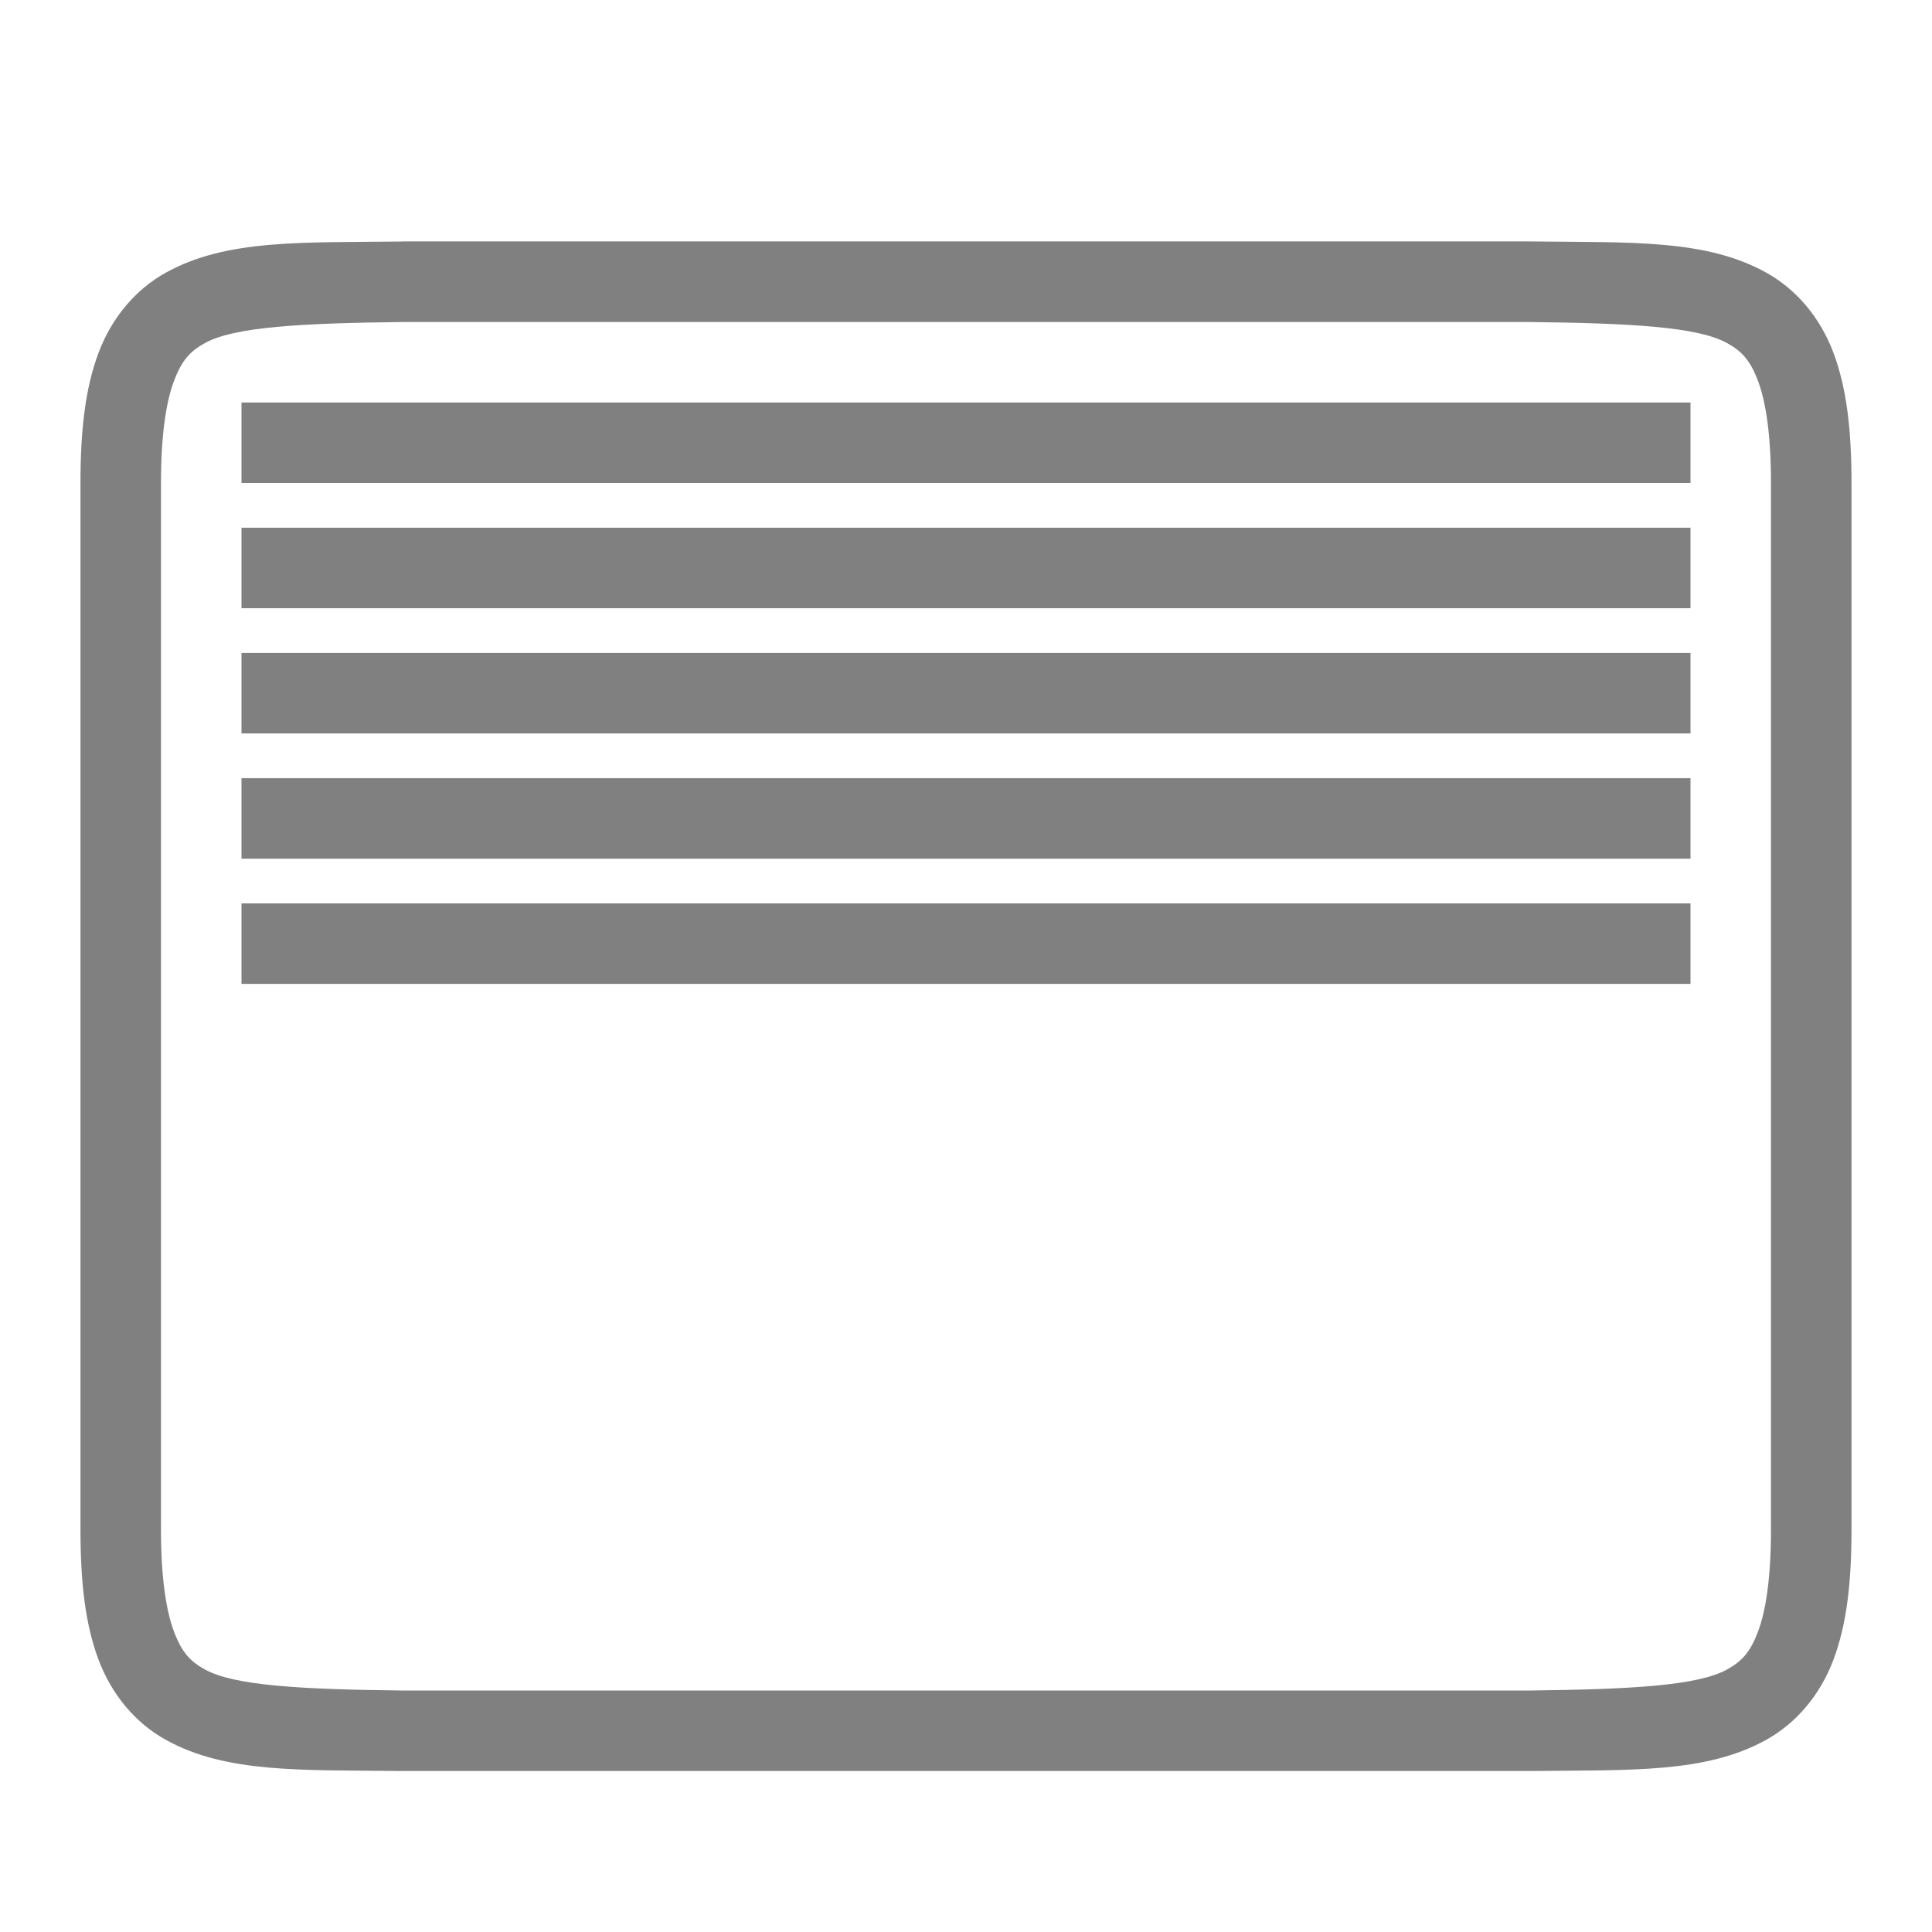
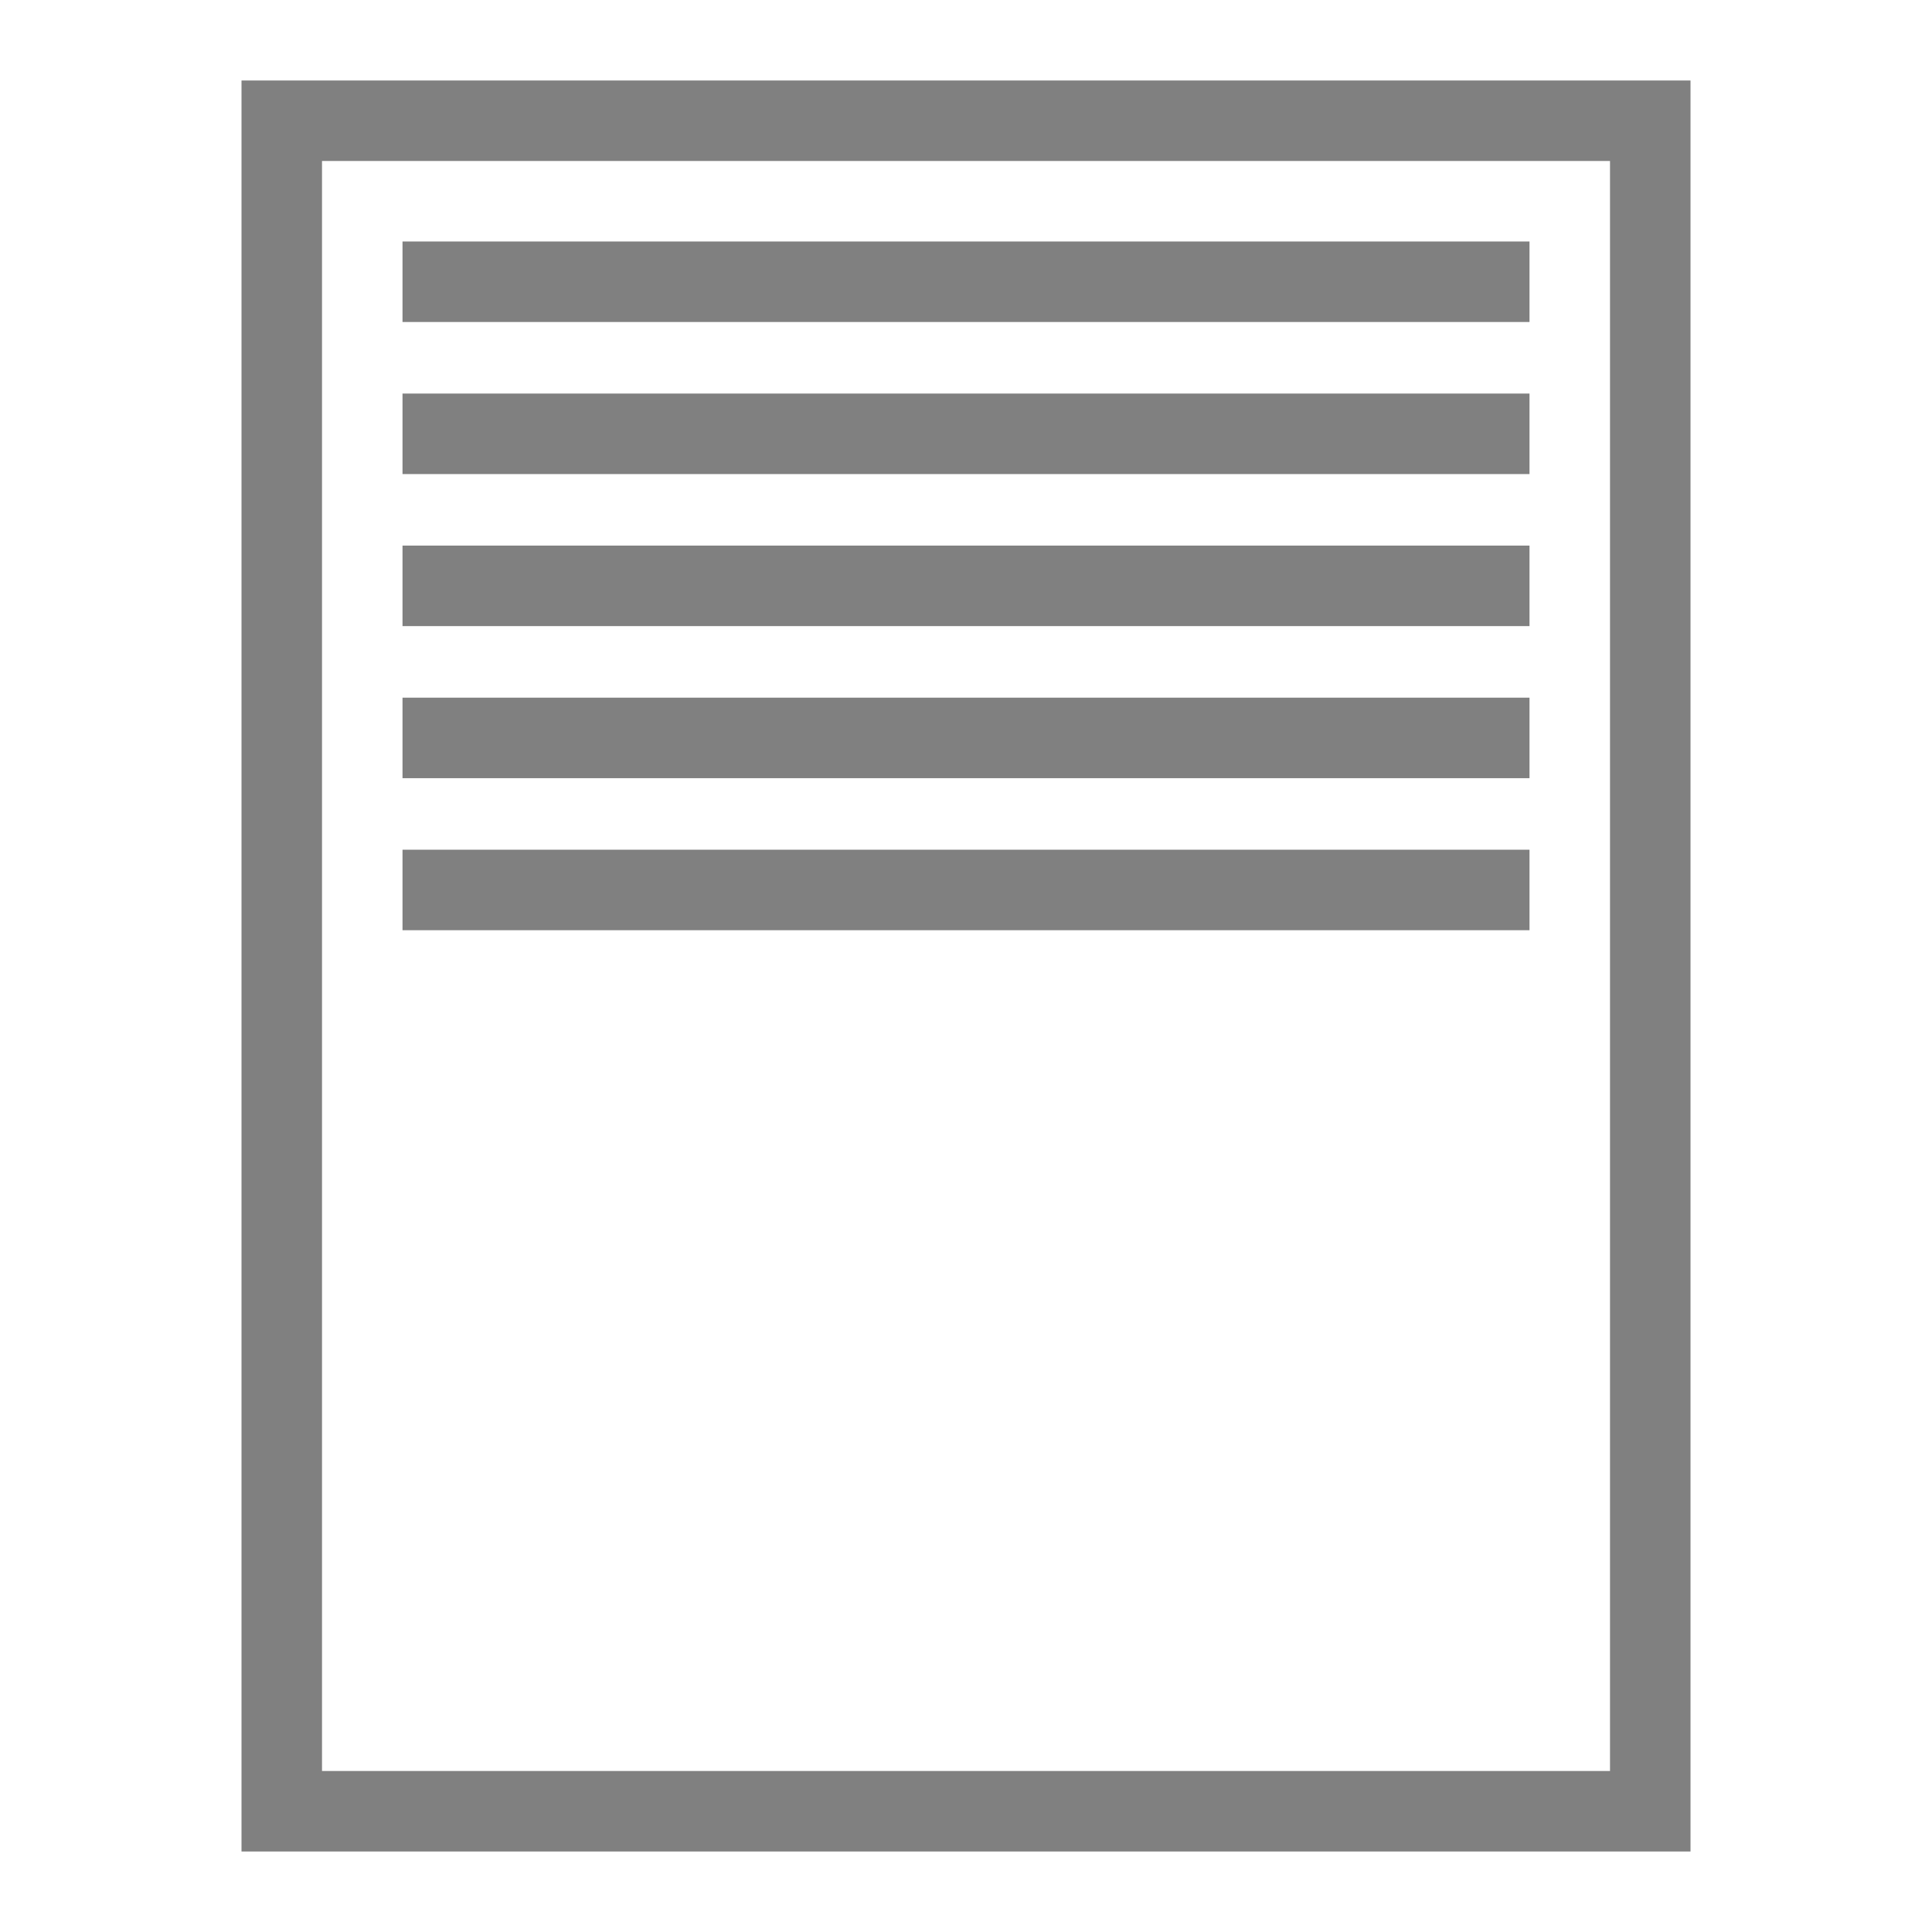
- <svg xmlns="http://www.w3.org/2000/svg" id="svg4874" height="96" viewBox="0 0 96 96" width="96" version="1.1">
-   <defs id="defs875" />
-   <path d="m 12,20 v 4 h 72 v -4 z" style="color:#000000;fill:#808080;stroke-width:3" id="rect4199" />
-   <rect x="-2.7465819e-06" y="-96" width="96" height="96" transform="rotate(90)" style="color:#000000;fill:none" id="rect4782" />
-   <path d="M 19.976,12.001 C 14.943,12.059 11.262,11.881 8.251,13.542 6.745,14.373 5.554,15.778 4.896,17.532 4.237,19.287 3.999,21.37 3.999,24.001 v 52 c 0,2.63 0.238,4.712 0.896,6.467 0.659,1.755 1.85,3.16 3.356,3.99 3.011,1.661 6.692,1.485 11.725,1.543 h 0.012 56.023 0.012 c 5.033,-0.058 8.714,0.118 11.725,-1.543 1.506,-0.831 2.697,-2.236 3.356,-3.99 0.659,-1.755 0.896,-3.836 0.896,-6.467 v -52 c 0,-2.63 -0.238,-4.714 -0.896,-6.469 -0.66,-1.759 -1.851,-3.163 -3.356,-3.994 -3.011,-1.661 -6.692,-1.483 -11.725,-1.541 h -0.012 -56.023 -0.012 z m 0.023,4 h 56 c 5.038,0.059 8.352,0.237 9.816,1.045 0.734,0.405 1.153,0.853 1.543,1.893 0.39,1.04 0.641,2.693 0.641,5.062 v 52 c 0,2.37 -0.25,4.023 -0.641,5.062 -0.39,1.04 -0.809,1.488 -1.543,1.893 -1.464,0.808 -4.778,0.986 -9.816,1.045 H 20.022 19.999 C 14.961,83.942 11.647,83.764 10.183,82.956 9.449,82.551 9.032,82.103 8.642,81.064 8.251,80.024 7.999,78.371 7.999,76.001 v -52 c 0,-2.37 0.252,-4.023 0.643,-5.062 0.39,-1.04 0.807,-1.488 1.541,-1.893 1.464,-0.808 4.778,-0.986 9.816,-1.045 z" style="color:#000000;font-variant-ligatures:none;font-variant-position:normal;font-variant-caps:normal;font-variant-numeric:normal;font-variant-alternates:normal;font-feature-settings:normal;text-indent:0;text-decoration:none;text-decoration-line:none;text-decoration-style:solid;text-decoration-color:#000000;text-transform:none;white-space:normal;shape-padding:0;isolation:auto;mix-blend-mode:normal;solid-color:#000000;fill:#808080;color-rendering:auto;image-rendering:auto;shape-rendering:auto" id="path4179" />
-   <path id="path888" style="color:#000000;fill:#808080;stroke-width:3" d="m 12,26.222 v 4 h 72 v -4 z" />
-   <path d="m 12,32.444 v 4 h 72 v -4 z" style="color:#000000;fill:#808080;stroke-width:3" id="path890" />
-   <path id="path892" style="color:#000000;fill:#808080;stroke-width:3" d="m 12,38.667 v 4 h 72 v -4 z" />
-   <path d="m 12,44.889 v 4 h 72 v -4 z" style="color:#000000;fill:#808080;stroke-width:3" id="path894" />
+ <svg xmlns="http://www.w3.org/2000/svg" width="96" height="96" id="svg4874" version="1.1" viewBox="0 0 96 96">
+   <defs id="defs4876" />
+   <g id="layer1" transform="translate(67.85715,-78.50504)">
+     <g transform="matrix(0,-1,-1,0,373.5051,516.505)" id="g4845" style="display:inline">
+       <g transform="matrix(-0.9996045,0,0,1,575.943,-611)" id="g4778">
+         <rect y="956.362" x="137.998" height="96" width="96.038" id="rect4782" style="color:#000000;display:inline;overflow:visible;visibility:visible;fill:none;stroke:none;stroke-width:4;marker:none;enable-background:accumulate" />
+         <path id="path4212" d="m 157.561,1032.362 h 4.002 v -56 h -4.002 z" style="color:#000000;display:inline;overflow:visible;visibility:visible;fill:#808080;fill-opacity:1;fill-rule:nonzero;stroke:none;stroke-width:6.521;marker:none;enable-background:accumulate" />
+         <path id="path4315" d="m 141.999,1040.362 h 88.035 v -72 h -4.002 v 68 h -80.032 v -64 h 80.032 v -4 h -84.033 z" style="color:#000000;display:inline;overflow:visible;visibility:visible;fill:#808080;fill-opacity:1;fill-rule:nonzero;stroke:none;stroke-width:4.001;marker:none;enable-background:accumulate" />
+         <path style="color:#000000;display:inline;overflow:visible;visibility:visible;fill:#808080;fill-opacity:1;fill-rule:nonzero;stroke:none;stroke-width:6.521;marker:none;enable-background:accumulate" d="m 150.002,1032.362 h 4.002 v -56 h -4.002 z" id="path33" />
+         <path style="color:#000000;display:inline;overflow:visible;visibility:visible;fill:#808080;fill-opacity:1;fill-rule:nonzero;stroke:none;stroke-width:6.521;marker:none;enable-background:accumulate" d="m 165.119,1032.362 h 4.002 v -56 h -4.002 z" id="path35" />
+         <path id="path37" d="m 172.678,1032.362 h 4.002 v -56 h -4.002 z" style="color:#000000;display:inline;overflow:visible;visibility:visible;fill:#808080;fill-opacity:1;fill-rule:nonzero;stroke:none;stroke-width:6.521;marker:none;enable-background:accumulate" />
+         <path style="color:#000000;display:inline;overflow:visible;visibility:visible;fill:#808080;fill-opacity:1;fill-rule:nonzero;stroke:none;stroke-width:6.521;marker:none;enable-background:accumulate" d="m 180.236,1032.362 h 4.002 v -56 h -4.002 z" id="path39" />
+       </g>
+     </g>
+   </g>
</svg>
